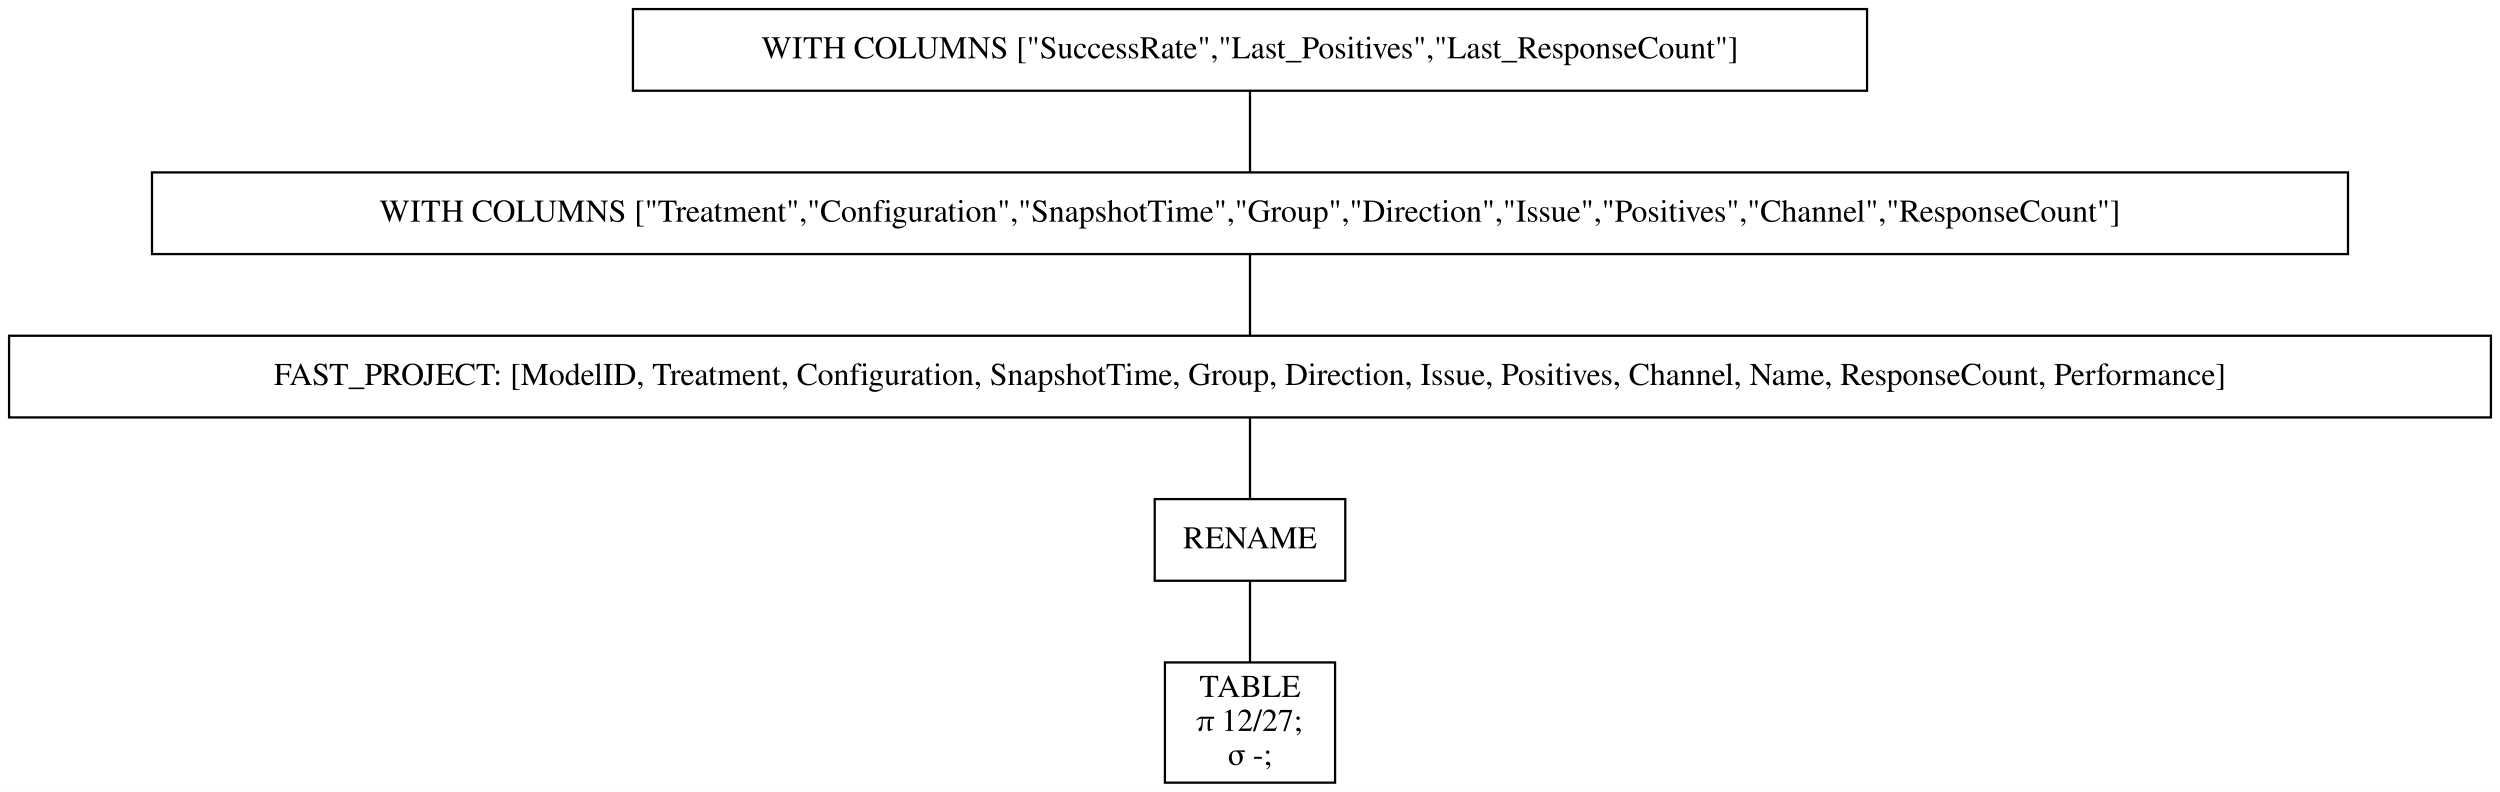
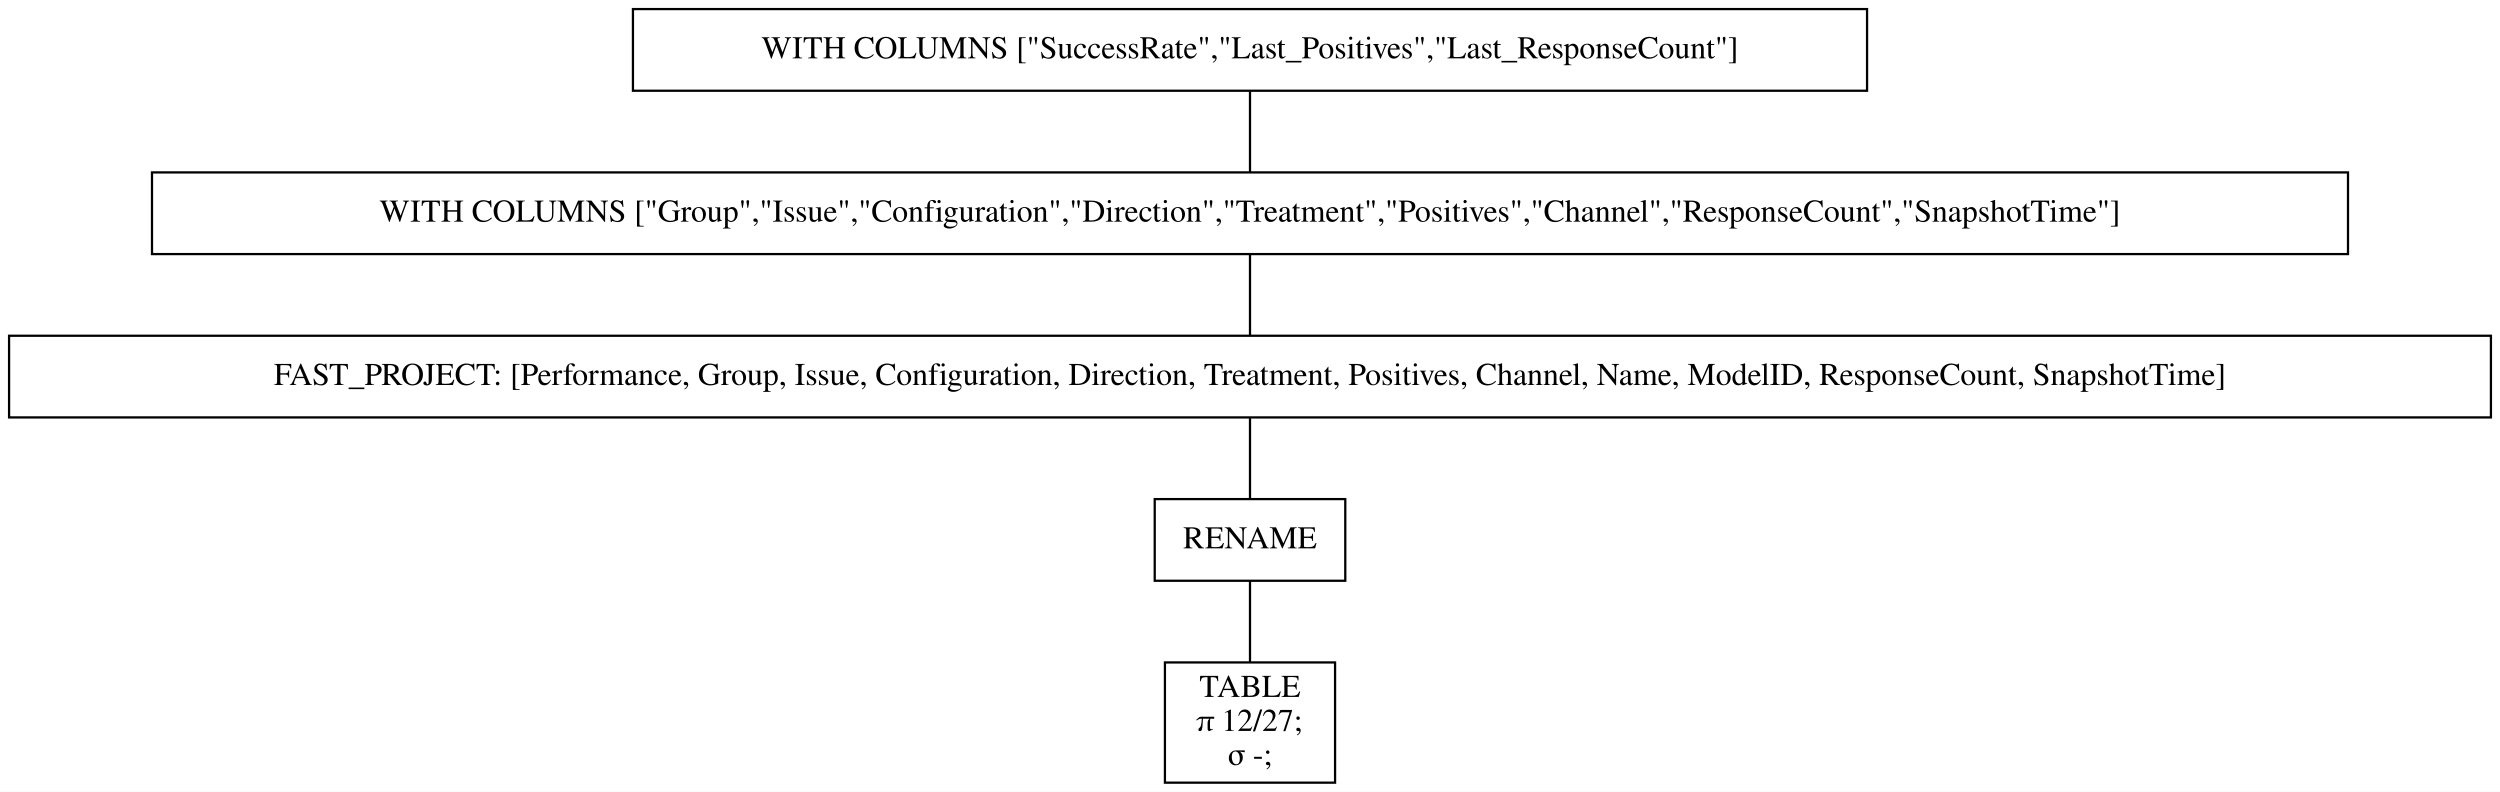
<svg xmlns="http://www.w3.org/2000/svg" width="1102pt" height="349pt" viewBox="0.00 0.00 1102.00 349.00">
  <g id="graph0" class="graph" transform="scale(1 1) rotate(0) translate(4 345)">
    <polygon fill="white" stroke="transparent" points="-4,4 -4,-345 1098,-345 1098,4 -4,4" />
    <g id="node1" class="node">
      <polygon fill="none" stroke="black" points="819,-341 275,-341 275,-305 819,-305 819,-341" />
      <text text-anchor="middle" x="547" y="-319.3" font-family="Times,serif" font-size="14.00">WITH COLUMNS ["SuccessRate","Last_Positives","Last_ResponseCount"]</text>
    </g>
    <g id="node2" class="node">
      <polygon fill="none" stroke="black" points="1031,-269 63,-269 63,-233 1031,-233 1031,-269" />
-       <text text-anchor="middle" x="547" y="-247.3" font-family="Times,serif" font-size="14.00">WITH COLUMNS ["Treatment","Configuration","SnapshotTime","Group","Direction","Issue","Positives","Channel","ResponseCount"]</text>
+       <text text-anchor="middle" x="547" y="-247.3" font-family="Times,serif" font-size="14.00">WITH COLUMNS ["Group","Issue","Configuration","Direction","Treatment","Positives","Channel","ResponseCount","SnapshotTime"]</text>
    </g>
    <g id="edge1" class="edge">
      <path fill="none" stroke="black" d="M547,-304.7C547,-293.85 547,-279.92 547,-269.1" />
    </g>
    <g id="node3" class="node">
      <polygon fill="none" stroke="black" points="1094,-197 0,-197 0,-161 1094,-161 1094,-197" />
-       <text text-anchor="middle" x="547" y="-175.3" font-family="Times,serif" font-size="14.00">FAST_PROJECT: [ModelID, Treatment, Configuration, SnapshotTime, Group, Direction, Issue, Positives, Channel, Name, ResponseCount, Performance]</text>
+       <text text-anchor="middle" x="547" y="-175.3" font-family="Times,serif" font-size="14.00">FAST_PROJECT: [Performance, Group, Issue, Configuration, Direction, Treatment, Positives, Channel, Name, ModelID, ResponseCount, SnapshotTime]</text>
    </g>
    <g id="edge2" class="edge">
      <path fill="none" stroke="black" d="M547,-232.7C547,-221.85 547,-207.92 547,-197.1" />
    </g>
    <g id="node4" class="node">
      <polygon fill="none" stroke="black" points="589,-125 505,-125 505,-89 589,-89 589,-125" />
      <text text-anchor="middle" x="547" y="-103.3" font-family="Times,serif" font-size="14.00">RENAME</text>
    </g>
    <g id="edge3" class="edge">
      <path fill="none" stroke="black" d="M547,-160.7C547,-149.85 547,-135.92 547,-125.1" />
    </g>
    <g id="node5" class="node">
      <polygon fill="none" stroke="black" points="584.5,-53 509.5,-53 509.5,0 584.5,0 584.5,-53" />
      <text text-anchor="middle" x="547" y="-37.8" font-family="Times,serif" font-size="14.00">TABLE</text>
      <text text-anchor="middle" x="547" y="-22.8" font-family="Times,serif" font-size="14.00">π 12/27;</text>
      <text text-anchor="middle" x="547" y="-7.8" font-family="Times,serif" font-size="14.00">σ -;</text>
    </g>
    <g id="edge4" class="edge">
      <path fill="none" stroke="black" d="M547,-88.97C547,-78.51 547,-64.9 547,-53.16" />
    </g>
  </g>
</svg>
